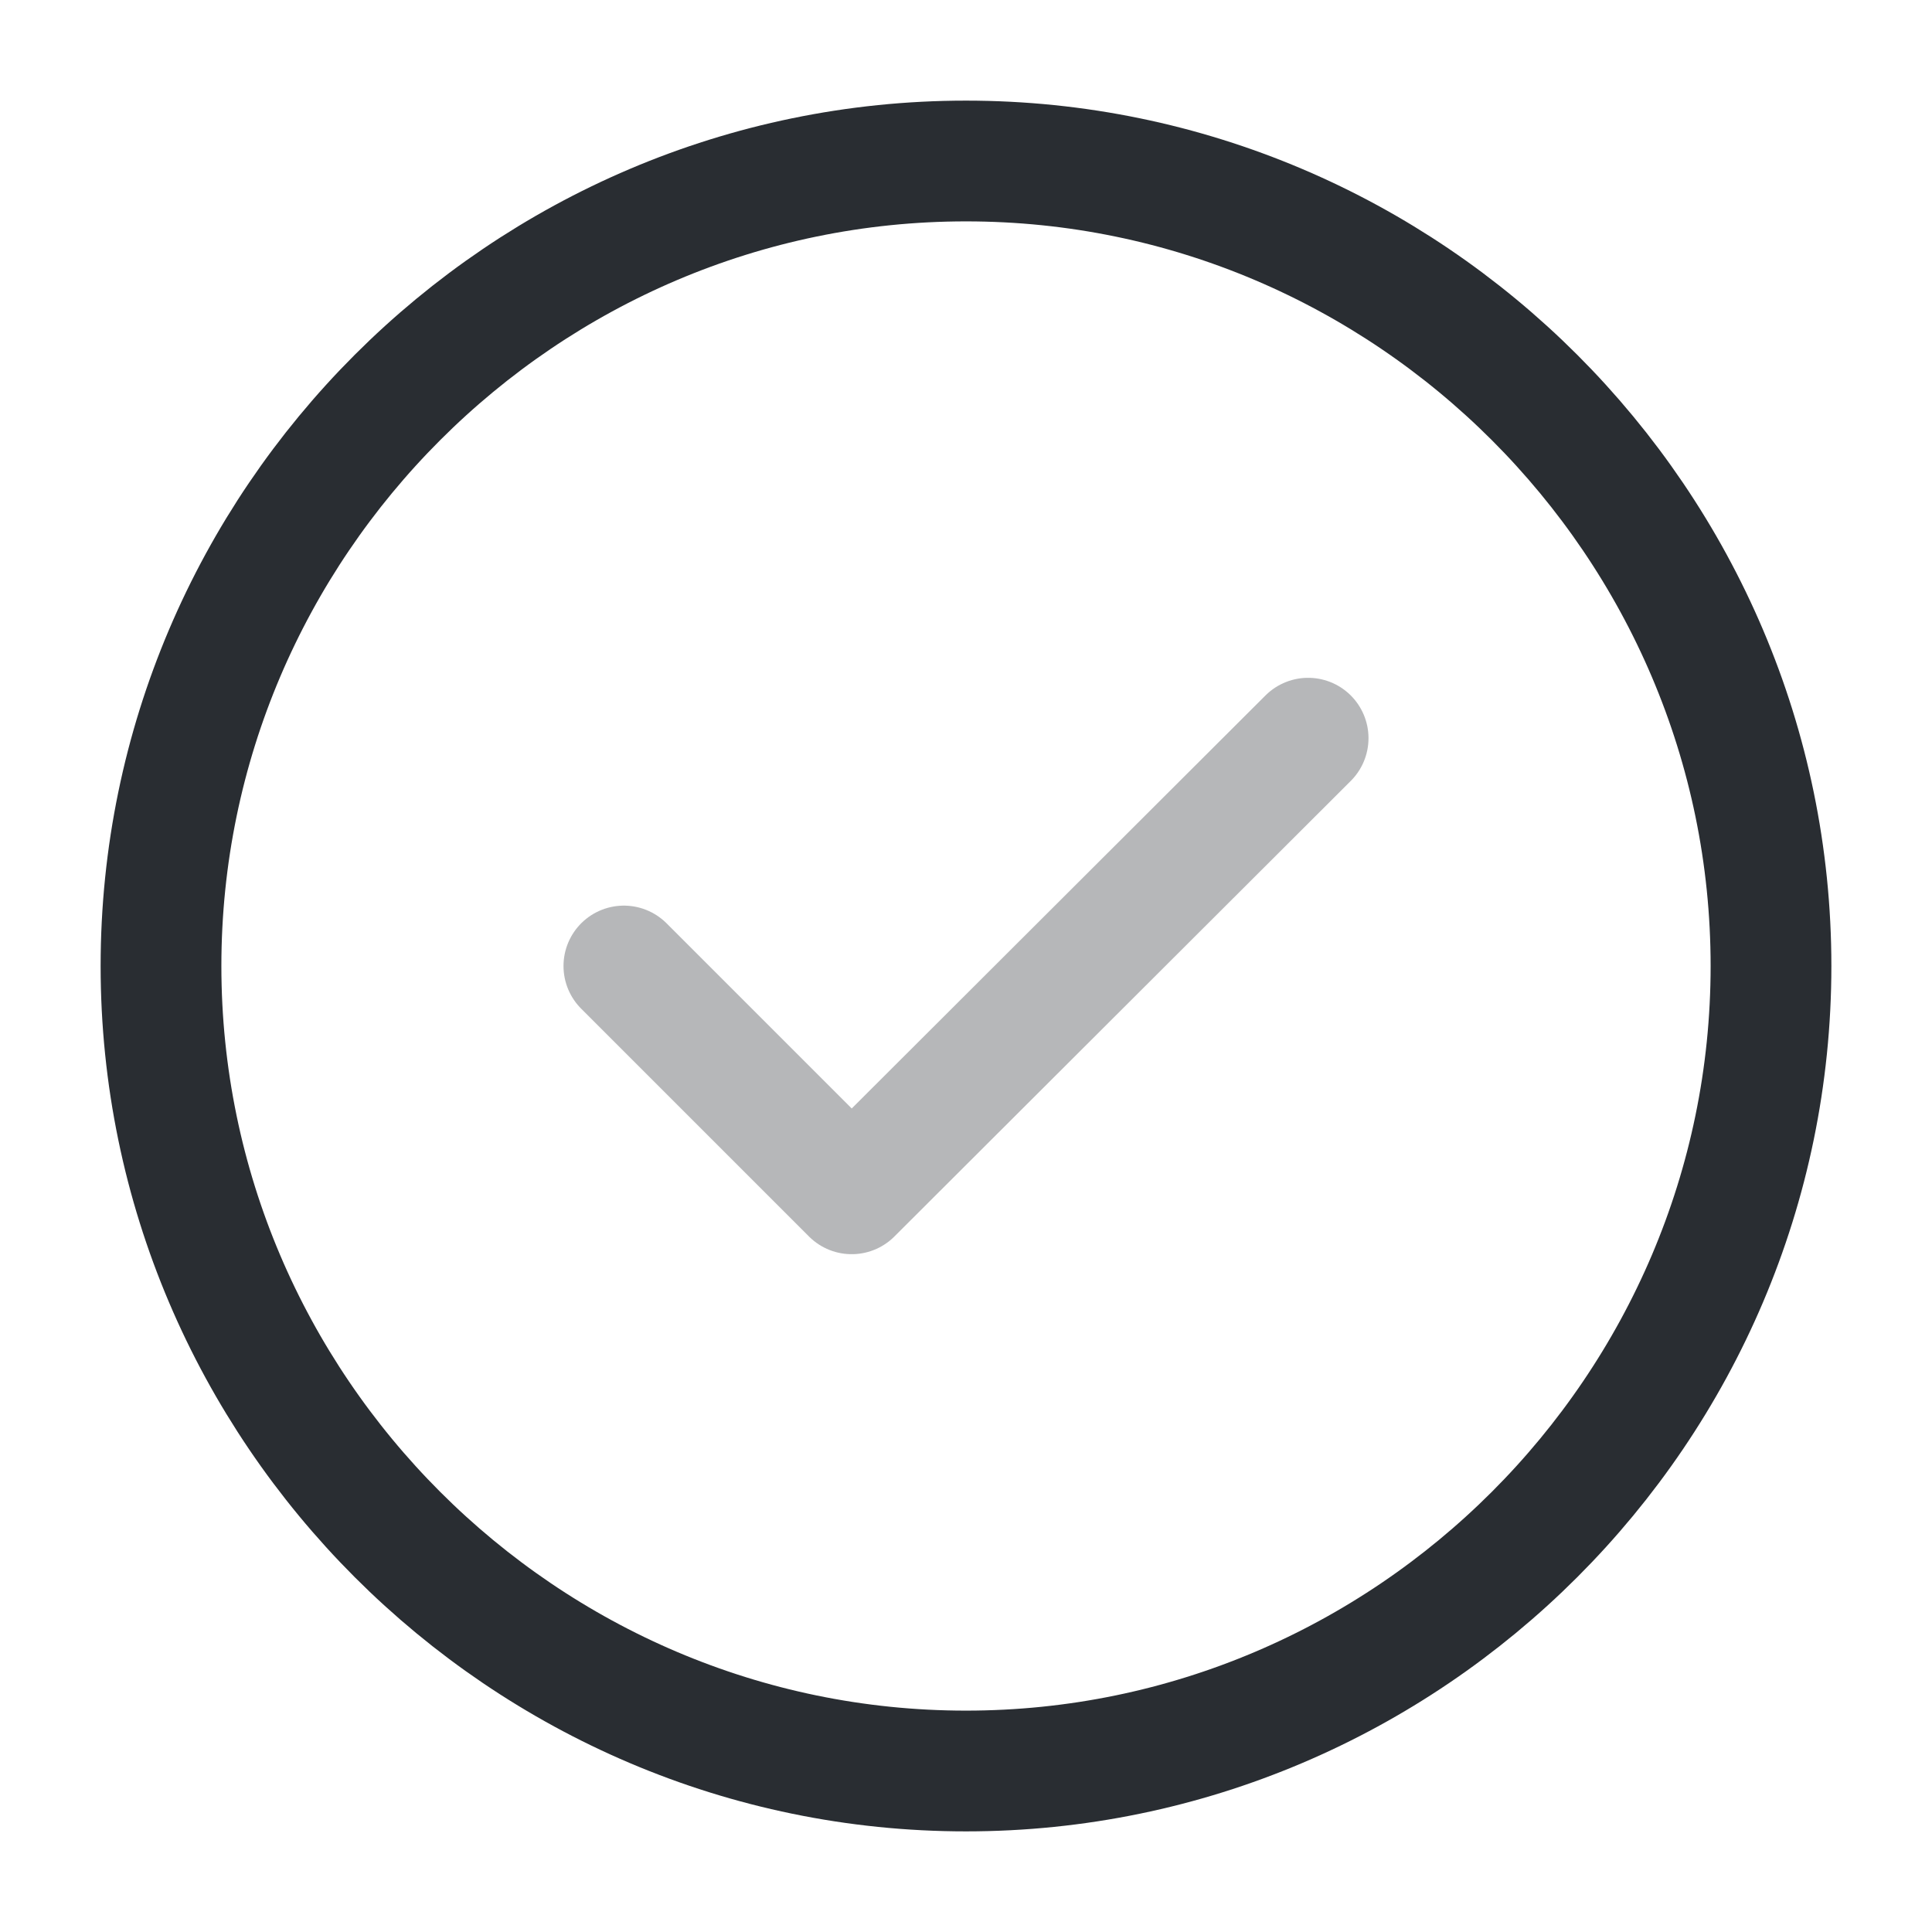
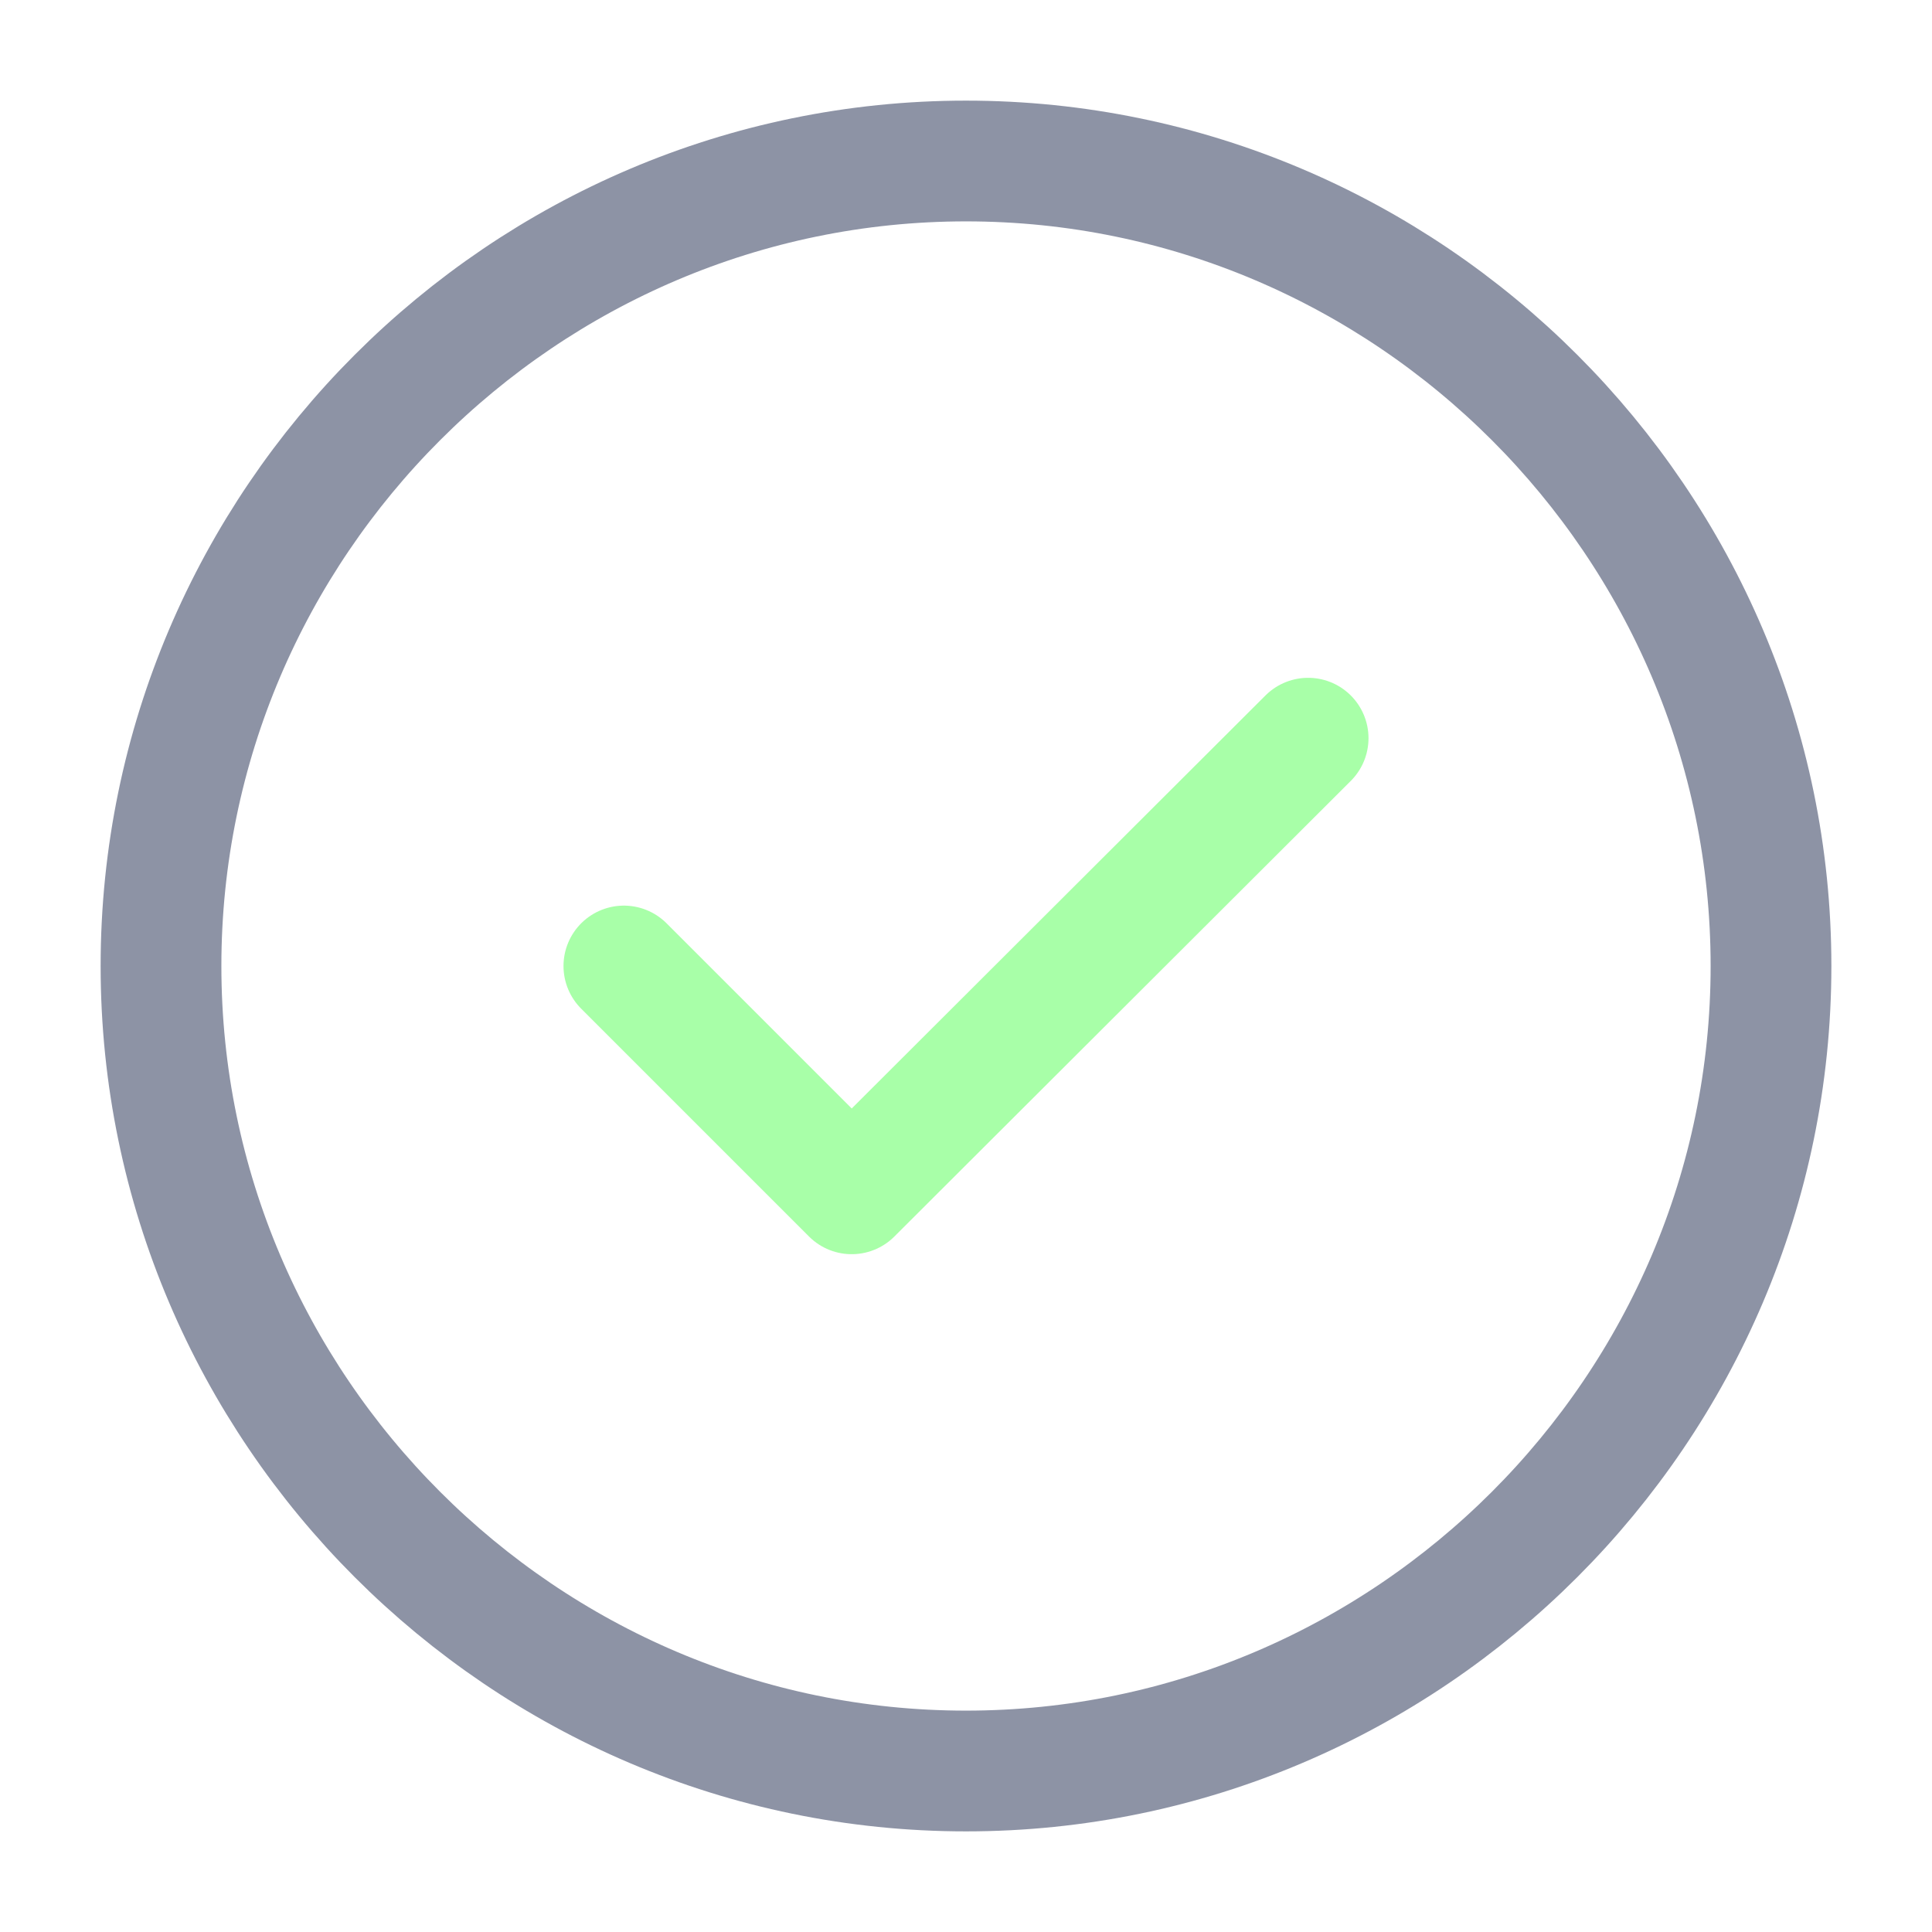
<svg xmlns="http://www.w3.org/2000/svg" width="800px" height="800px" viewBox="0 0 24 24" fill="none">
-   <path d="M12 22C17.5 22 22 17.5 22 12C22 6.5 17.5 2 12 2C6.5 2 2 6.5 2 12C2 17.5 6.5 22 12 22Z" stroke="#292D32" stroke-width="1.5" stroke-linecap="round" stroke-linejoin="round" />
-   <path opacity="0.34" d="M7.75 12L10.58 14.83L16.25 9.17" stroke="#292D32" stroke-width="1.5" stroke-linecap="round" stroke-linejoin="round" />
+   <path d="M12 22C17.5 22 22 17.5 22 12C22 6.5 17.5 2 12 2C6.5 2 2 6.5 2 12C2 17.5 6.5 22 12 22Z" opacity="0.5" stroke="#1C274C" stroke-width="1.5" stroke-linecap="round" stroke-linejoin="round" />
+   <path opacity="0.34" d="M7.75 12L10.58 14.83L16.25 9.17" stroke="#00FF00" stroke-width="1.5" stroke-linecap="round" stroke-linejoin="round" />
</svg>
